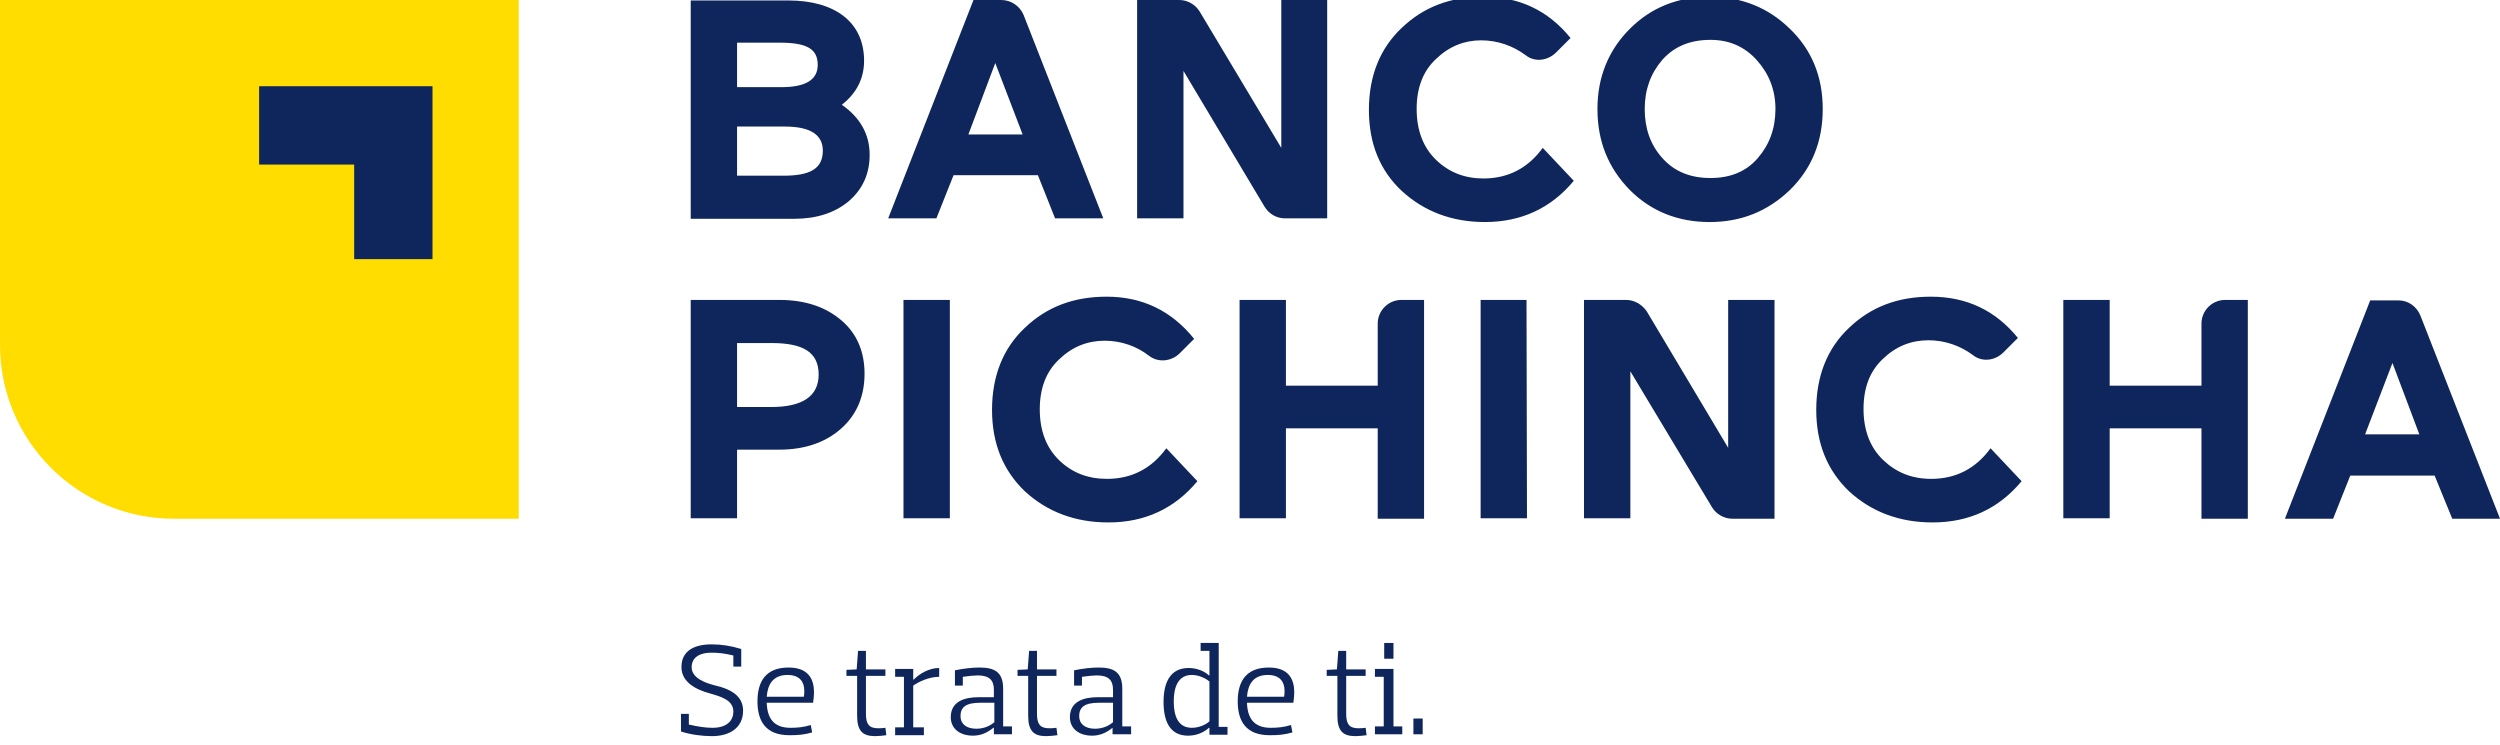
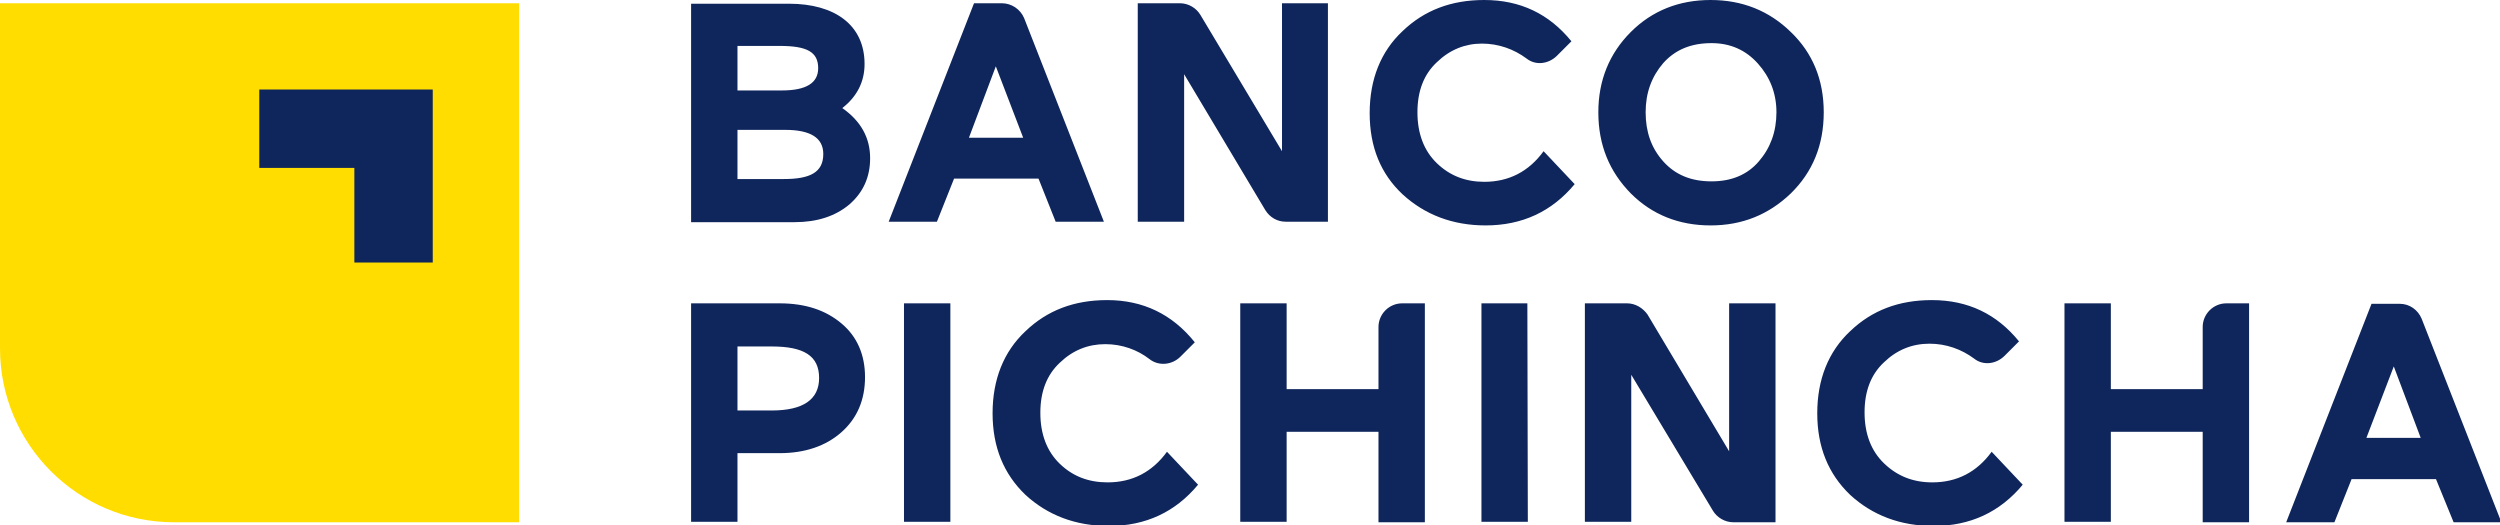
- <svg xmlns="http://www.w3.org/2000/svg" version="1.1" id="Layer_1" x="0px" y="0px" viewBox="0 0 539.3 160.5" style="enable-background:new 0 0 539.3 160.5;" xml:space="preserve">
-   <style type="text/css">
- 	.st0{fill:#0F265C;}
- 	.st1{fill:#FFDD00;}
- </style>
-   <path class="st0" d="M329.3,64.7h-9.9v47.1h10L329.3,64.7L329.3,64.7z M277.4,64.7h-10v47.1h10V92.4h19.8v19.5h10V64.7h-4.9  c-2.8,0-5.1,2.3-5.1,5.1v13.4h-19.8V64.7z M204.9,64.7h-10v47.1h10V64.7z M166.4,74c6.9,0,10.2,2,10.2,6.8c0,4.6-3.4,7-10.2,7H159  V74H166.4z M168.1,64.7H149v47.1h10V97h9.1c5.4,0,9.9-1.5,13.3-4.5c3.4-3,5.1-7,5.1-11.9c0-4.8-1.7-8.7-5-11.5  C178.1,66.2,173.7,64.7,168.1,64.7 M177.5,32.5c0,4-2.9,5.4-8.5,5.4h-10V27.3h10.3C174.7,27.3,177.5,29,177.5,32.5 M176.4,14  c0,3.2-2.6,4.8-7.8,4.8H159V9.2h9.1C174,9.2,176.4,10.5,176.4,14 M181.6,22.6c3.2-2.5,4.8-5.7,4.8-9.5c0-8.4-6.4-13-16.3-13H149  v47.1h22.3c4.9,0,8.8-1.3,11.8-3.8c3-2.6,4.5-5.9,4.5-10C187.6,29,185.6,25.4,181.6,22.6 M220.6,29h-11.7l5.8-15.4L220.6,29z   M227.6,47.1H238L220.8,3.2C220,1.3,218.1,0,216,0h-6l-18.4,47.1H202l3.7-9.3h18.2L227.6,47.1z M238.7,64c-7.1,0-12.9,2.2-17.6,6.7  c-4.7,4.4-7.1,10.4-7.1,17.7c0,7.3,2.4,13.1,7.1,17.6c4.8,4.4,10.8,6.7,18,6.7c7.9,0,14.3-3,19.2-8.9l-6.7-7.1  c-3.2,4.4-7.5,6.6-12.8,6.6c-4.1,0-7.5-1.3-10.3-4s-4.2-6.4-4.2-11s1.4-8.2,4.2-10.8c2.8-2.7,6.1-4,9.8-4c3.6,0,6.9,1.2,9.5,3.2  c2,1.6,4.9,1.3,6.7-0.5l3.1-3.1C252.7,67,246.4,64,238.7,64 M277.2,47.1h9.1V0h-9.9v31.9L258.8,2.5C257.9,1,256.2,0,254.4,0h-9.1  v47.1h10V15.3l17.5,29.3C273.8,46.2,275.4,47.1,277.2,47.1 M309.8,34.5c-2.8-2.7-4.2-6.4-4.2-11s1.4-8.2,4.2-10.8  c2.8-2.7,6.1-4,9.7-4s6.9,1.2,9.6,3.2c2,1.6,4.8,1.2,6.6-0.6l3.1-3.1c-4.8-5.9-11-8.9-18.8-8.9c-7.1,0-12.9,2.2-17.6,6.7  c-4.7,4.4-7.1,10.4-7.1,17.7s2.4,13.1,7.1,17.5c4.8,4.4,10.8,6.7,17.9,6.7c7.9,0,14.3-3,19.2-8.9l-6.7-7.1  c-3.2,4.4-7.5,6.6-12.8,6.6C316,38.5,312.6,37.2,309.8,34.5 M350.8,64.7h-9.1v47.1h10V80.1l17.6,29.3c0.9,1.5,2.6,2.5,4.4,2.5h9.1  V64.7h-10v31.9l-17.6-29.5C354.2,65.7,352.6,64.7,350.8,64.7 M383,23.5c0,4.2-1.3,7.7-3.8,10.6c-2.5,2.9-5.9,4.3-10.2,4.3  c-4.4,0-7.8-1.4-10.4-4.3s-3.8-6.4-3.8-10.6s1.3-7.7,3.8-10.6c2.6-2.9,6-4.3,10.4-4.3c4.1,0,7.4,1.5,10,4.4S383,19.4,383,23.5   M386.1,41c4.7-4.6,7.1-10.4,7.1-17.5c0-7-2.4-12.8-7.1-17.3c-4.7-4.6-10.5-6.9-17.3-6.9s-12.6,2.3-17.2,6.9s-7,10.4-7,17.3  c0,7.1,2.4,12.8,7,17.5c4.6,4.6,10.4,6.9,17.2,6.9C375.6,47.9,381.3,45.6,386.1,41 M406.2,99.2c-2.8-2.7-4.2-6.4-4.2-11  s1.4-8.2,4.2-10.8c2.8-2.7,6.1-4,9.8-4c3.6,0,6.9,1.2,9.6,3.2c2,1.6,4.8,1.2,6.6-0.6l3.1-3.1c-4.8-5.9-11-8.9-18.8-8.9  c-7.1,0-12.9,2.2-17.6,6.7c-4.7,4.4-7.1,10.4-7.1,17.7s2.4,13.1,7.1,17.6c4.8,4.4,10.8,6.7,18,6.7c7.9,0,14.3-3,19.2-8.9l-6.7-7.1  c-3.2,4.4-7.5,6.6-12.8,6.6C412.4,103.3,409,101.9,406.2,99.2 M474.9,111.9h10V64.7H480c-2.8,0-5.1,2.3-5.1,5.1v13.4h-19.8V64.7h-10  v47.1h10V92.4h19.8V111.9z M521.9,93.7h-11.7l5.9-15.4L521.9,93.7z M539.3,111.9L522.1,68c-0.8-1.9-2.6-3.2-4.7-3.2h-6.1l-18.4,47.1  h10.4l3.7-9.3h18.2l3.8,9.3H539.3z" />
-   <path class="st1" d="M70.4,0H0v74.4c0,20.7,16.8,37.5,37.5,37.5h74.4V0H70.4z" />
-   <polygon class="st0" points="93.3,55.9 76.4,55.9 76.4,35.5 55.9,35.5 55.9,18.6 93.3,18.6 " />
+ <svg xmlns="http://www.w3.org/2000/svg" width="539" height="113" xml:space="preserve" version="1.1">
  <g>
-     <path class="st0" d="M148.6,154v2.3c2.2,0.5,3.7,0.7,5.1,0.7c3.4,0,4.5-1.8,4.5-3.5c0-2.6-3-3.3-5-3.9c-3-0.8-6.2-2.4-6.2-5.7   c0-3.6,2.9-4.9,6.5-4.9c2.1,0,4.1,0.3,6.4,1v3.8h-1.7v-2.4c-2.1-0.5-3.3-0.6-4.7-0.6c-3.2,0-4.3,1.5-4.3,3.1c0,2.5,3.2,3.5,5.2,4   c3,0.7,5.9,2.1,5.9,5.4c0,3.7-2.9,5.5-6.7,5.5c-2.1,0-4.5-0.3-6.7-1V154H148.6z" />
-     <path class="st0" d="M165.4,151.6c0.1,3.2,1.4,5.4,5.1,5.4c1.4,0,2.8-0.1,4.4-0.6l0.3,1.6c-1.7,0.5-3.1,0.6-4.9,0.6   c-5.1,0-6.9-3-6.9-7.3c0-4.3,1.8-7.3,6.7-7.3c4.3,0,5.5,2.5,5.5,5.4c0,0.7-0.1,1.4-0.2,2.2H165.4z M165.4,150.3h8   c0.1-0.5,0.1-0.8,0.1-1.3c0-1.8-0.9-3.4-3.6-3.4C166.7,145.6,165.6,147.7,165.4,150.3z" />
-     <path class="st0" d="M184.8,145.8h-2.2v-1.3l2.2-0.1l0.3-4h1.7v4h4.2v1.4h-4.2v8.2c0,2.1,0.6,3.1,2.6,3.1c0.5,0,0.9,0,1.6-0.1   l0.2,1.6c-0.7,0.1-1.8,0.2-2.4,0.2c-2.7,0-3.9-1.1-3.9-4.4V145.8z" />
-     <path class="st0" d="M193.1,144.3h3.9v2.3h0.1c1.3-1.3,3.3-2.5,5.5-2.5v1.9c-2.2,0-4.5,1.1-5.6,1.9v9h2.3v1.7h-6.2v-1.7h1.9V146   h-1.9V144.3z" />
-     <path class="st0" d="M206,147.9v-3.3c1.9-0.4,3.8-0.6,5.3-0.6c3.3,0,5.1,1,5.1,4.6v8.1h1.9v1.7h-3.9V157h-0.1   c-1.4,1.1-2.7,1.7-4.5,1.7c-2.3,0-4.7-1.2-4.7-4c0-3.4,3-4.3,6-4.3h3.3v-1.6c0-2.1-1-3.1-3.5-3.1c-0.7,0-1.7,0.1-3.2,0.3v1.9H206z    M214.4,151.6h-3c-3.1,0-4.2,1-4.2,2.9c0,1.6,1.2,2.7,3.4,2.7c1.9,0,3.2-0.8,3.9-1.4V151.6z" />
-     <path class="st0" d="M221.7,145.8h-2.2v-1.3l2.2-0.1l0.3-4h1.7v4h4.2v1.4h-4.2v8.2c0,2.1,0.6,3.1,2.6,3.1c0.5,0,0.9,0,1.6-0.1   l0.2,1.6c-0.7,0.1-1.8,0.2-2.4,0.2c-2.7,0-3.9-1.1-3.9-4.4V145.8z" />
-     <path class="st0" d="M231.7,147.9v-3.3c1.9-0.4,3.8-0.6,5.3-0.6c3.3,0,5.1,1,5.1,4.6v8.1h1.9v1.7H240V157H240   c-1.4,1.1-2.7,1.7-4.5,1.7c-2.3,0-4.7-1.2-4.7-4c0-3.4,3-4.3,6-4.3h3.3v-1.6c0-2.1-1-3.1-3.5-3.1c-0.7,0-1.7,0.1-3.2,0.3v1.9H231.7   z M240,151.6h-3c-3.1,0-4.2,1-4.2,2.9c0,1.6,1.2,2.7,3.4,2.7c1.9,0,3.2-0.8,3.9-1.4V151.6z" />
-     <path class="st0" d="M259,138.7h3.9v18.1h1.9v1.7h-3.9V157h-0.1c-1.1,1-2.7,1.7-4.5,1.7c-4,0-5.3-3.2-5.3-7.3   c0-4.1,1.4-7.3,5.4-7.3c1.7,0,3.3,0.6,4.4,1.6h0.1v-5.3H259V138.7z M257.1,157c1.7,0,3.2-0.8,3.8-1.4v-8.6   c-0.6-0.5-2.1-1.4-3.8-1.4c-3,0-3.9,2.7-3.9,5.7C253.2,154.4,254.1,157,257.1,157z" />
-     <path class="st0" d="M269,151.6c0.1,3.2,1.4,5.4,5.1,5.4c1.4,0,2.8-0.1,4.4-0.6l0.3,1.6c-1.7,0.5-3.1,0.6-4.9,0.6   c-5.1,0-6.9-3-6.9-7.3c0-4.3,1.8-7.3,6.7-7.3c4.3,0,5.5,2.5,5.5,5.4c0,0.7-0.1,1.4-0.2,2.2H269z M269,150.3h8   c0.1-0.5,0.1-0.8,0.1-1.3c0-1.8-0.9-3.4-3.6-3.4C270.3,145.6,269.2,147.7,269,150.3z" />
-     <path class="st0" d="M288.4,145.8h-2.2v-1.3l2.2-0.1l0.3-4h1.7v4h4.2v1.4h-4.2v8.2c0,2.1,0.6,3.1,2.6,3.1c0.5,0,0.9,0,1.6-0.1   l0.2,1.6c-0.7,0.1-1.8,0.2-2.4,0.2c-2.7,0-3.9-1.1-3.9-4.4V145.8z" />
-     <path class="st0" d="M296.7,144.3h3.9v12.4h1.9v1.7h-5.9v-1.7h1.9V146h-1.9V144.3z M300.6,138.7v3.4h-2v-3.4H300.6z" />
-     <path class="st0" d="M306.9,155v3.4h-2V155H306.9z" />
+     <path id="svg_1" fill="#0F265C" d="m329.3,65.4l-9.9,0l0,47.1l10,0l-0.1,-47.1l0,0zm-51.9,0l-10,0l0,47.1l10,0l0,-19.4l19.8,0l0,19.5l10,0l0,-47.2l-4.9,0c-2.8,0 -5.1,2.3 -5.1,5.1l0,13.4l-19.8,0l0,-18.5zm-72.5,0l-10,0l0,47.1l10,0l0,-47.1zm-38.5,9.3c6.9,0 10.2,2 10.2,6.8c0,4.6 -3.4,7 -10.2,7l-7.4,0l0,-13.8l7.4,0zm1.7,-9.3l-19.1,0l0,47.1l10,0l0,-14.8l9.1,0c5.4,0 9.9,-1.5 13.3,-4.5c3.4,-3 5.1,-7 5.1,-11.9c0,-4.8 -1.7,-8.7 -5,-11.5c-3.4,-2.9 -7.8,-4.4 -13.4,-4.4m9.4,-32.2c0,4 -2.9,5.4 -8.5,5.4l-10,0l0,-10.6l10.3,0c5.4,0 8.2,1.7 8.2,5.2m-1.1,-18.5c0,3.2 -2.6,4.8 -7.8,4.8l-9.6,0l0,-9.6l9.1,0c5.9,0 8.3,1.3 8.3,4.8m5.2,8.6c3.2,-2.5 4.8,-5.7 4.8,-9.5c0,-8.4 -6.4,-13 -16.3,-13l-21.1,0l0,47.1l22.3,0c4.9,0 8.8,-1.3 11.8,-3.8c3,-2.6 4.5,-5.9 4.5,-10c0,-4.4 -2,-8 -6,-10.8m39,6.4l-11.7,0l5.8,-15.4l5.9,15.4zm7,18.1l10.4,0l-17.2,-43.9c-0.8,-1.9 -2.7,-3.2 -4.8,-3.2l-6,0l-18.4,47.1l10.4,0l3.7,-9.3l18.2,0l3.7,9.3zm11.1,16.9c-7.1,0 -12.9,2.2 -17.6,6.7c-4.7,4.4 -7.1,10.4 -7.1,17.7c0,7.3 2.4,13.1 7.1,17.6c4.8,4.4 10.8,6.7 18,6.7c7.9,0 14.3,-3 19.2,-8.9l-6.7,-7.1c-3.2,4.4 -7.5,6.6 -12.8,6.6c-4.1,0 -7.5,-1.3 -10.3,-4s-4.2,-6.4 -4.2,-11s1.4,-8.2 4.2,-10.8c2.8,-2.7 6.1,-4 9.8,-4c3.6,0 6.9,1.2 9.5,3.2c2,1.6 4.9,1.3 6.7,-0.5l3.1,-3.1c-4.9,-6.1 -11.2,-9.1 -18.9,-9.1m38.5,-16.9l9.1,0l0,-47.1l-9.9,0l0,31.9l-17.6,-29.4c-0.9,-1.5 -2.6,-2.5 -4.4,-2.5l-9.1,0l0,47.1l10,0l0,-31.8l17.5,29.3c1,1.6 2.6,2.5 4.4,2.5m32.6,-12.6c-2.8,-2.7 -4.2,-6.4 -4.2,-11s1.4,-8.2 4.2,-10.8c2.8,-2.7 6.1,-4 9.7,-4s6.9,1.2 9.6,3.2c2,1.6 4.8,1.2 6.6,-0.6l3.1,-3.1c-4.8,-5.9 -11,-8.9 -18.8,-8.9c-7.1,0 -12.9,2.2 -17.6,6.7c-4.7,4.4 -7.1,10.4 -7.1,17.7s2.4,13.1 7.1,17.5c4.8,4.4 10.8,6.7 17.9,6.7c7.9,0 14.3,-3 19.2,-8.9l-6.7,-7.1c-3.2,4.4 -7.5,6.6 -12.8,6.6c-4,0 -7.4,-1.3 -10.2,-4m41,30.2l-9.1,0l0,47.1l10,0l0,-31.7l17.6,29.3c0.9,1.5 2.6,2.5 4.4,2.5l9.1,0l0,-47.2l-10,0l0,31.9l-17.6,-29.5c-1,-1.4 -2.6,-2.4 -4.4,-2.4m32.2,-41.2c0,4.2 -1.3,7.7 -3.8,10.6c-2.5,2.9 -5.9,4.3 -10.2,4.3c-4.4,0 -7.8,-1.4 -10.4,-4.3s-3.8,-6.4 -3.8,-10.6s1.3,-7.7 3.8,-10.6c2.6,-2.9 6,-4.3 10.4,-4.3c4.1,0 7.4,1.5 10,4.4s4,6.4 4,10.5m3.1,17.5c4.7,-4.6 7.1,-10.4 7.1,-17.5c0,-7 -2.4,-12.8 -7.1,-17.3c-4.7,-4.6 -10.5,-6.9 -17.3,-6.9s-12.6,2.3 -17.2,6.9s-7,10.4 -7,17.3c0,7.1 2.4,12.8 7,17.5c4.6,4.6 10.4,6.9 17.2,6.9c6.8,0 12.5,-2.3 17.3,-6.9m20.1,58.2c-2.8,-2.7 -4.2,-6.4 -4.2,-11s1.4,-8.2 4.2,-10.8c2.8,-2.7 6.1,-4 9.8,-4c3.6,0 6.9,1.2 9.6,3.2c2,1.6 4.8,1.2 6.6,-0.6l3.1,-3.1c-4.8,-5.9 -11,-8.9 -18.8,-8.9c-7.1,0 -12.9,2.2 -17.6,6.7c-4.7,4.4 -7.1,10.4 -7.1,17.7s2.4,13.1 7.1,17.6c4.8,4.4 10.8,6.7 18,6.7c7.9,0 14.3,-3 19.2,-8.9l-6.7,-7.1c-3.2,4.4 -7.5,6.6 -12.8,6.6c-4.2,0 -7.6,-1.4 -10.4,-4.1m68.7,12.7l10,0l0,-47.2l-4.9,0c-2.8,0 -5.1,2.3 -5.1,5.1l0,13.4l-19.8,0l0,-18.5l-10,0l0,47.1l10,0l0,-19.4l19.8,0l0,19.5zm47,-18.2l-11.7,0l5.9,-15.4l5.8,15.4zm17.4,18.2l-17.2,-43.9c-0.8,-1.9 -2.6,-3.2 -4.7,-3.2l-6.1,0l-18.4,47.1l10.4,0l3.7,-9.3l18.2,0l3.8,9.3l10.3,0z" class="st0" />
+     <path id="svg_2" fill="#FFDD00" d="m70.4,0.7l-70.4,0l0,74.4c0,20.7 16.8,37.5 37.5,37.5l74.4,0l0,-111.9l-41.5,0z" class="st1" />
+     <polygon id="svg_3" fill="#0F265C" points="93.3,56.6 76.4,56.6 76.4,36.2 55.9,36.2 55.9,19.3 93.3,19.3 " class="st0" />
  </g>
</svg>
